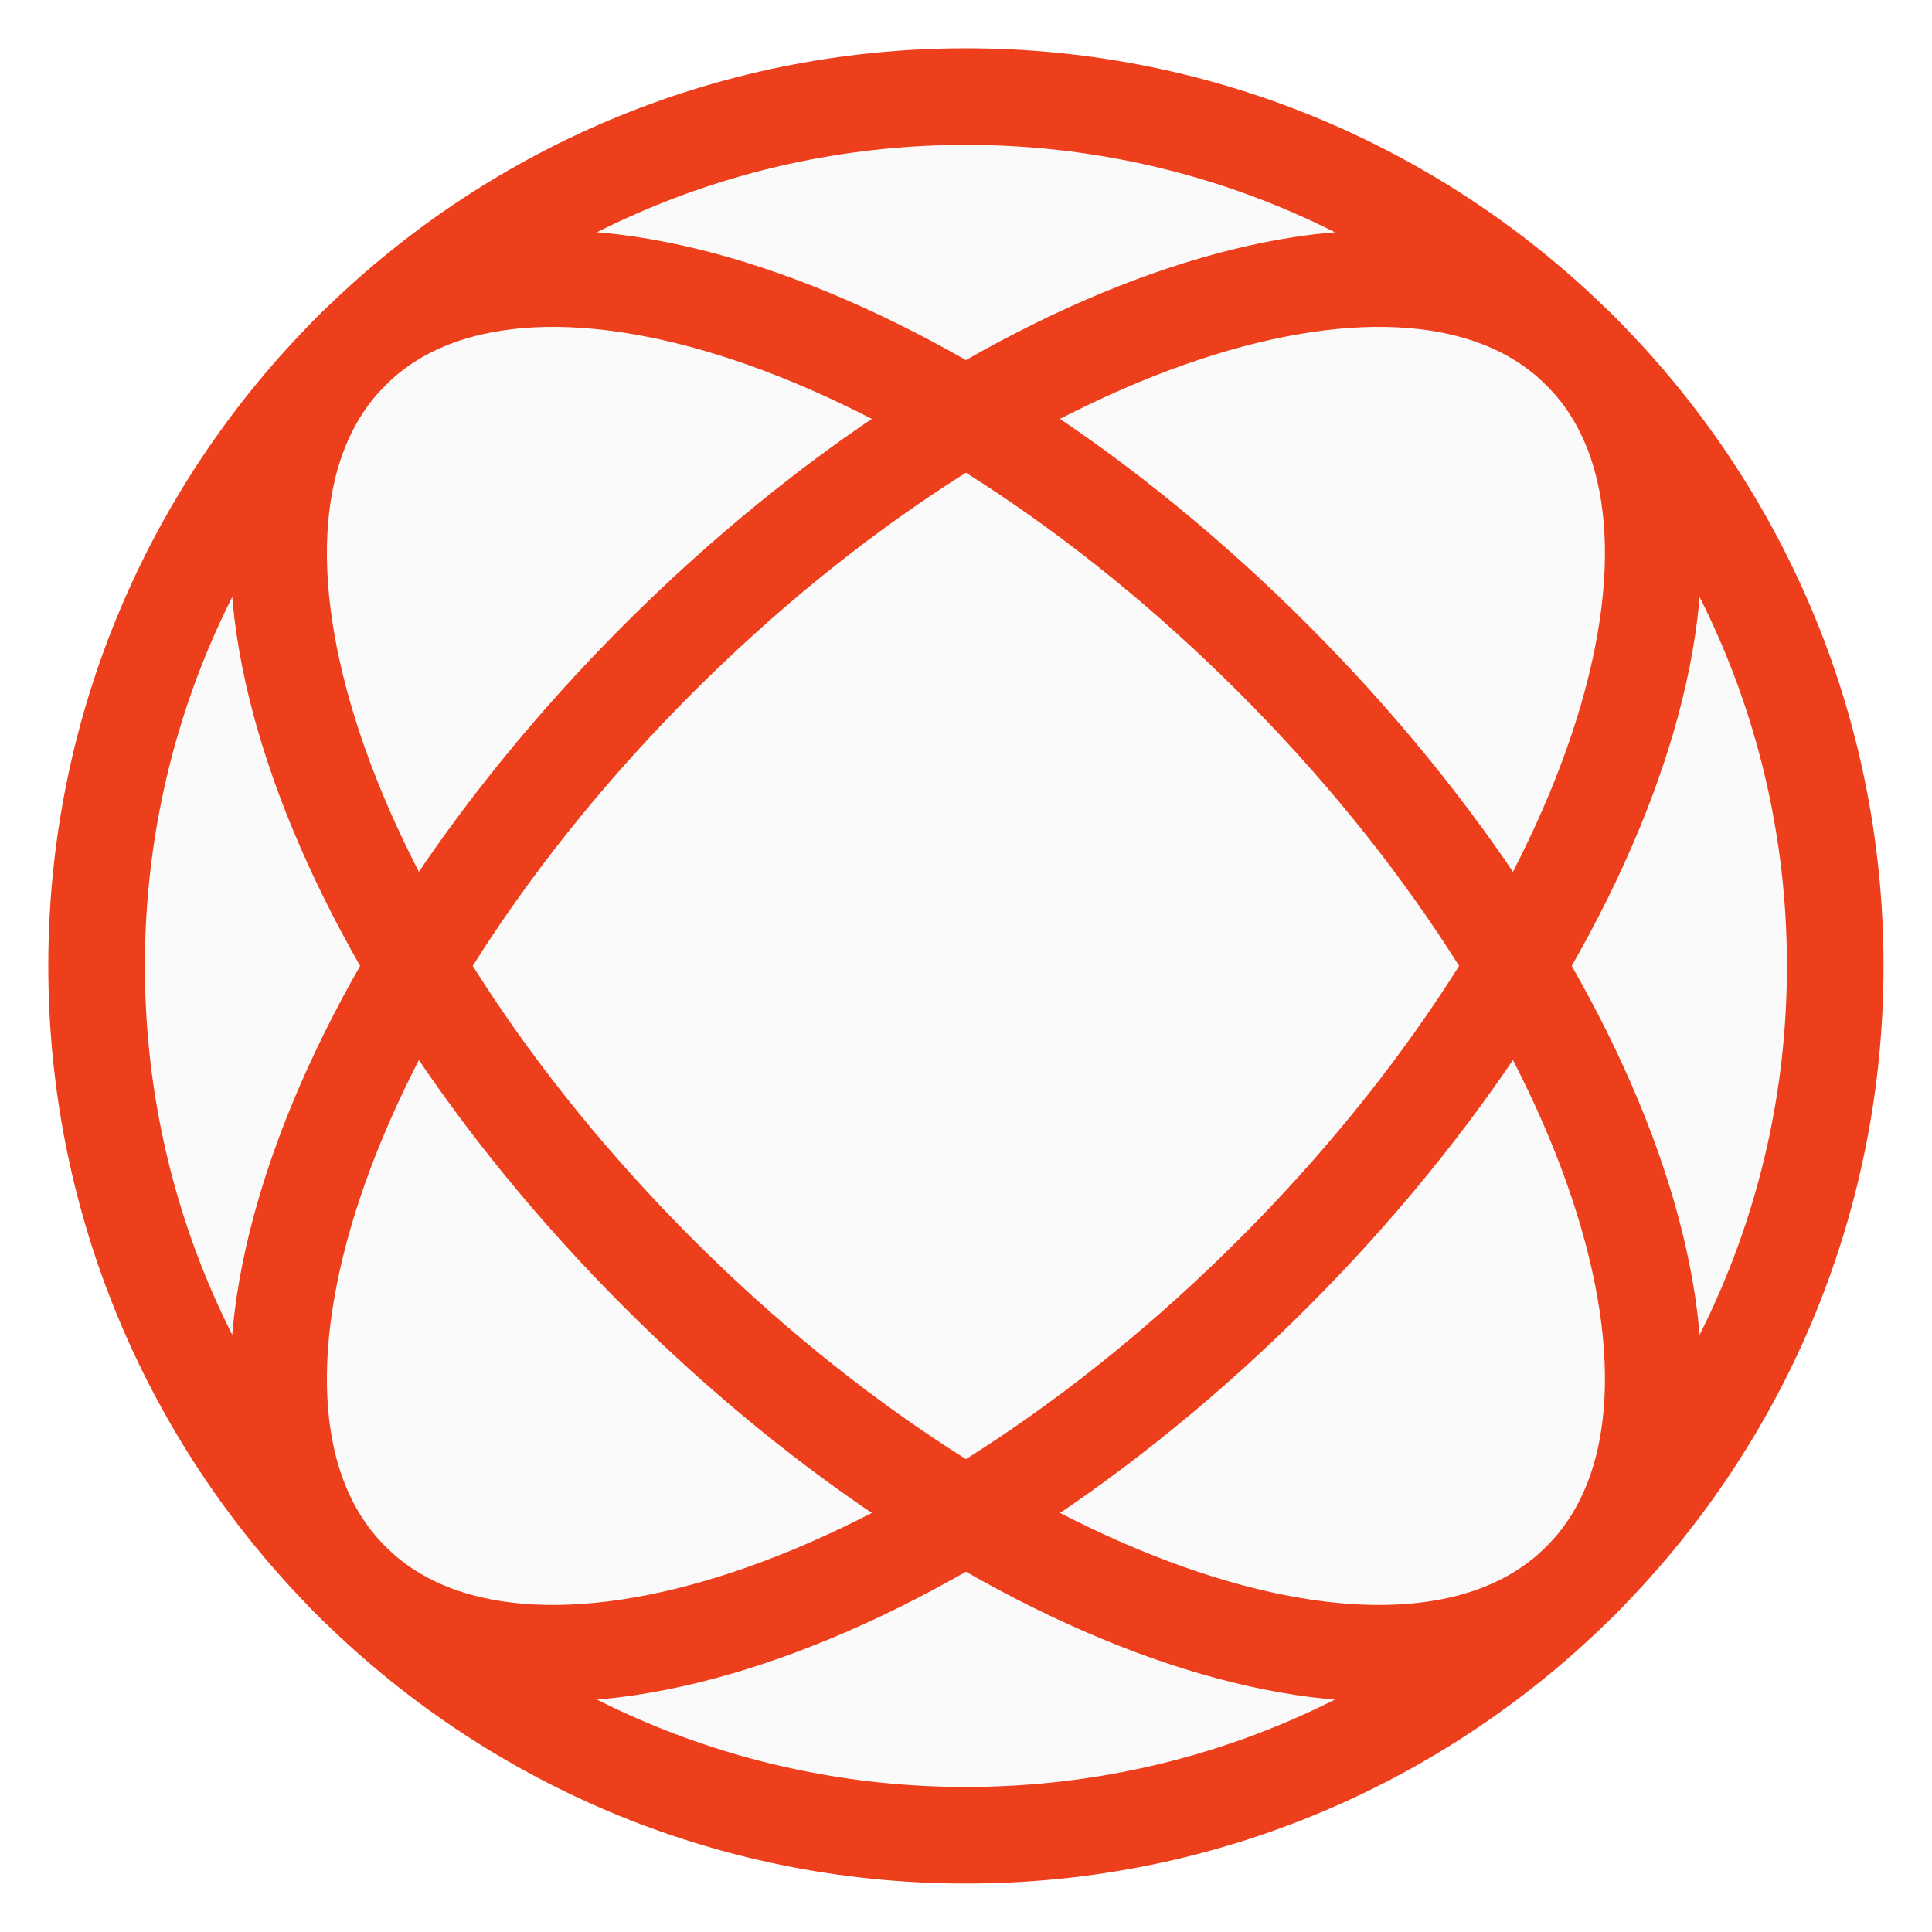
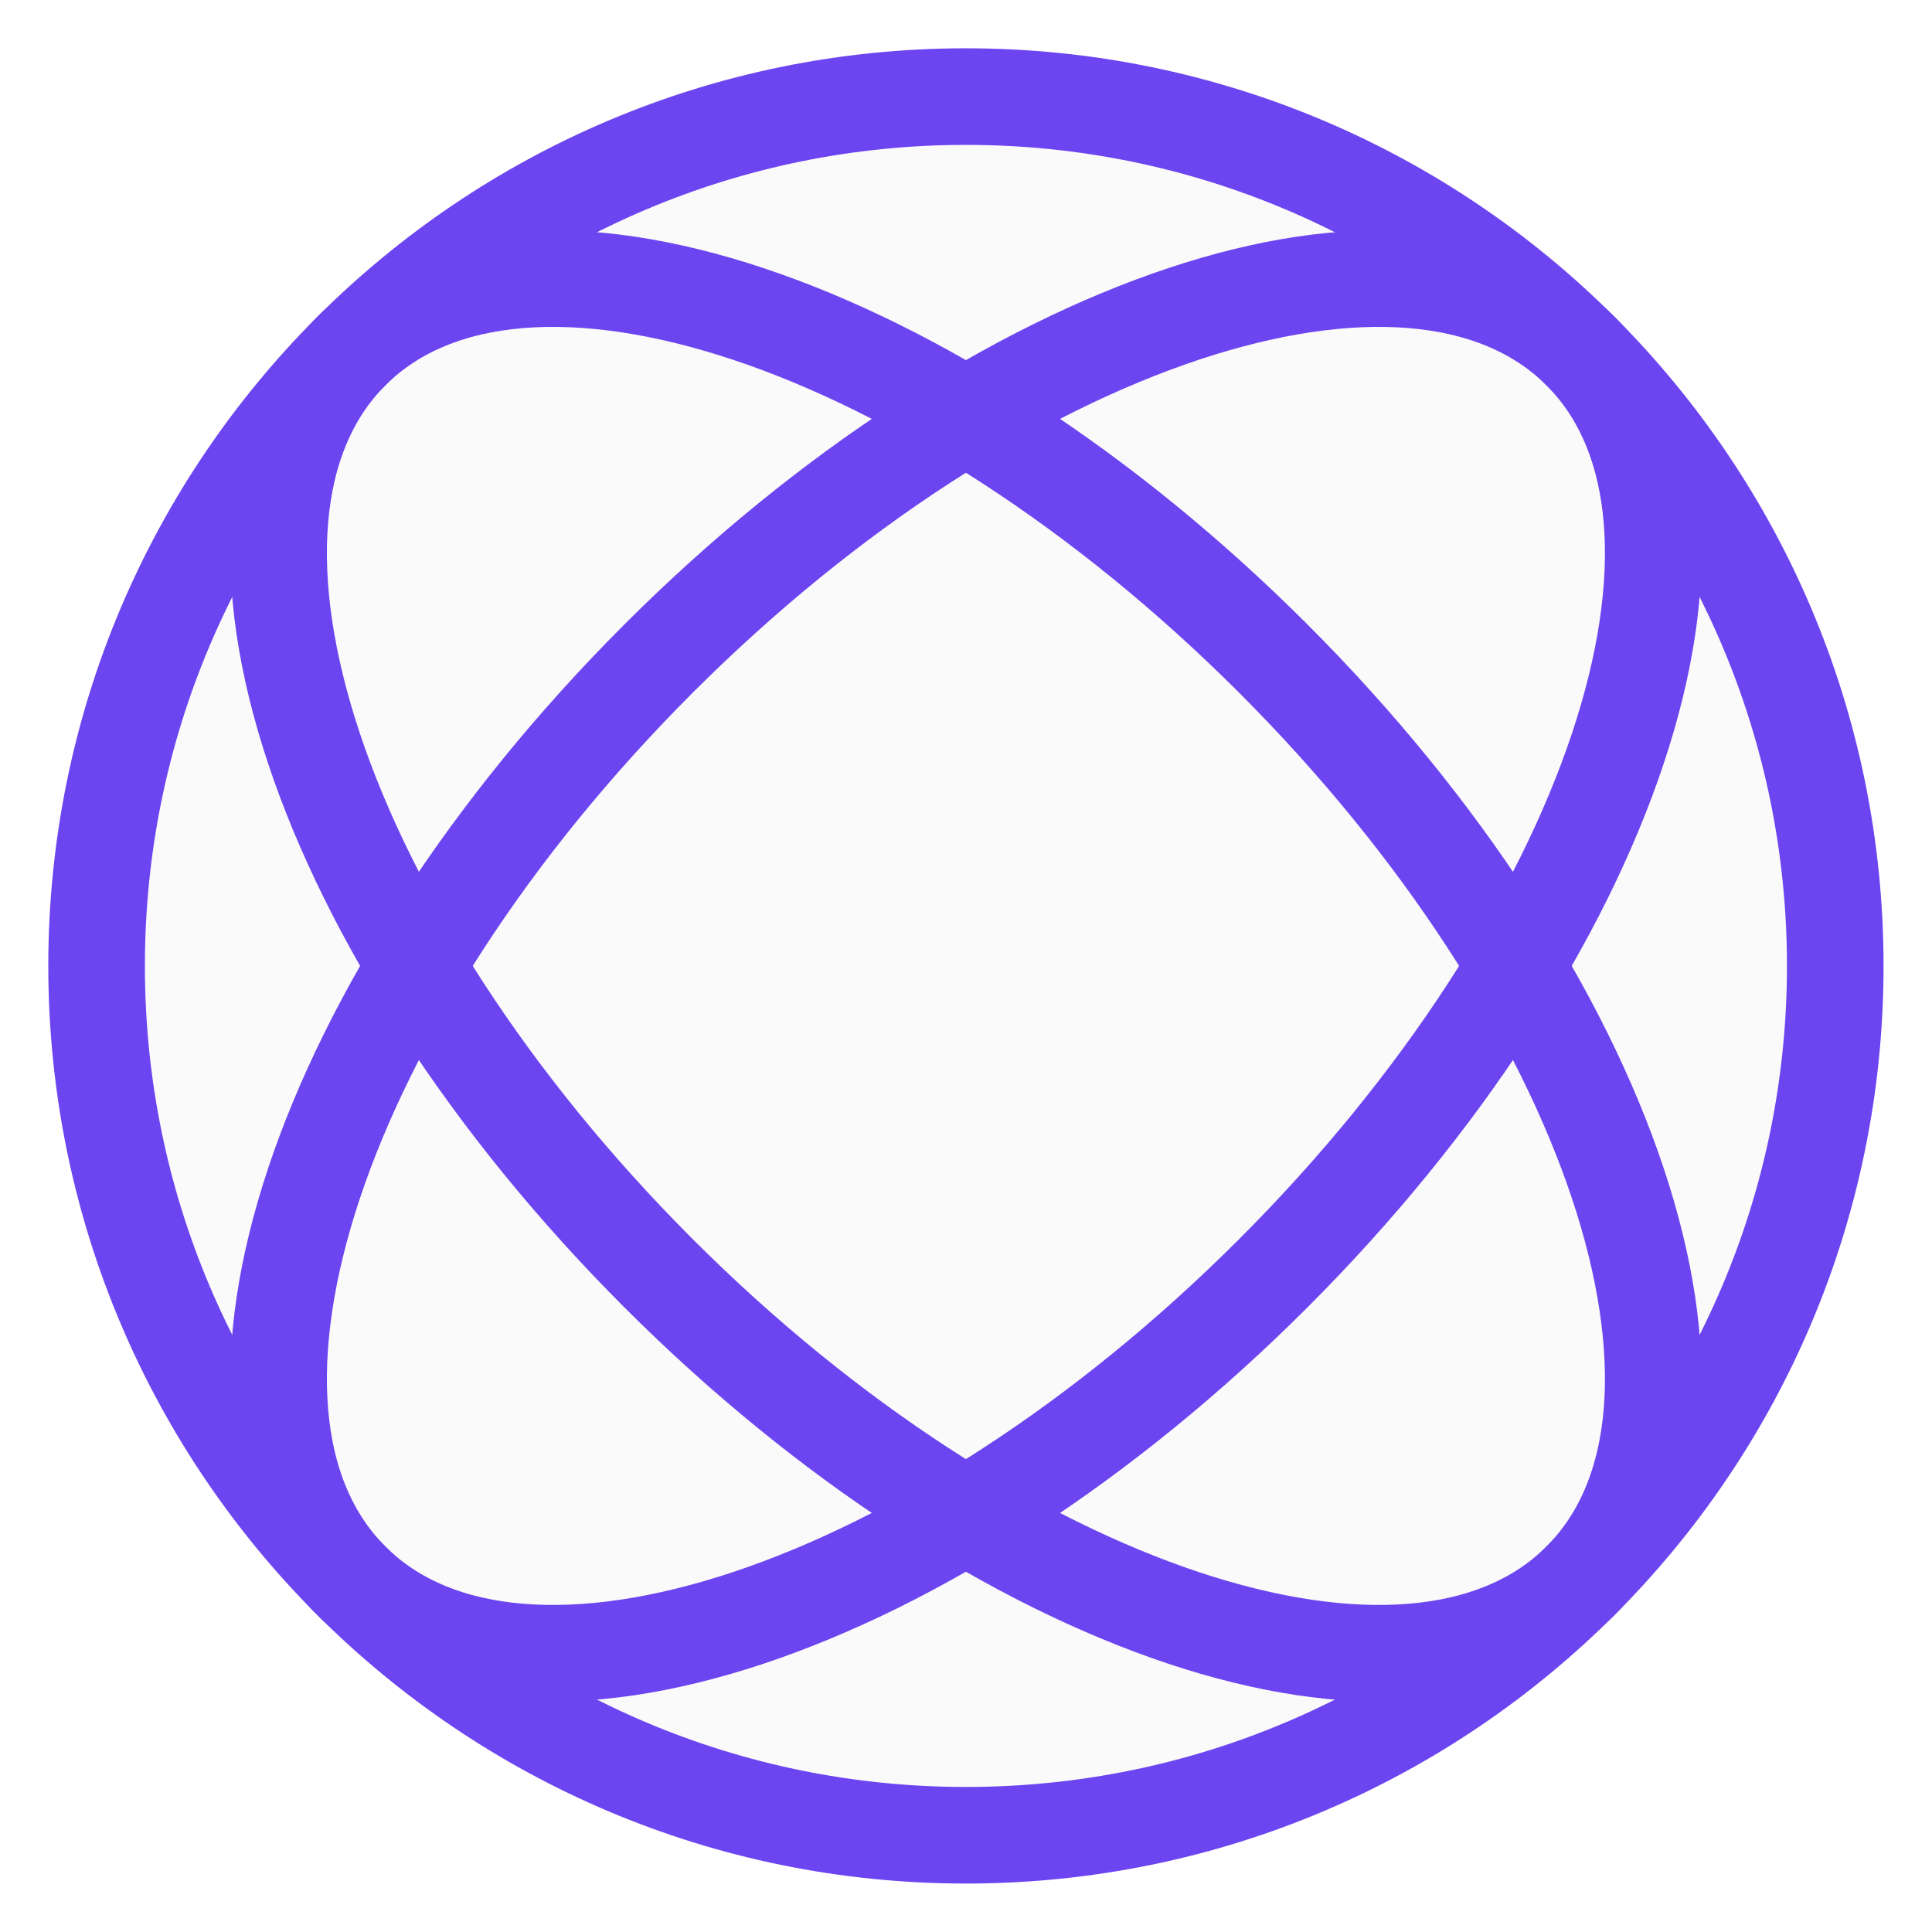
- <svg xmlns="http://www.w3.org/2000/svg" viewBox="0 0 4167 4167" fill="none" stroke="#ed3f1c" stroke-width="208.33" stroke-linecap="round" stroke-linejoin="round">
+ <svg xmlns="http://www.w3.org/2000/svg" viewBox="0 0 4167 4167" fill="none" stroke="#6c44f0" stroke-width="208.33" stroke-linecap="round" stroke-linejoin="round">
  <circle cx="2083.33" cy="2083.33" r="1875" fill="#fafafa" />
  <path d="M3409.16,757.508c365.871,365.872 68.83,1257 -662.913,1988.74c-731.743,731.743 -1622.87,1028.78 -1988.74,662.913c-365.871,-365.872 -68.83,-1257 662.913,-1988.74c731.743,-731.743 1622.87,-1028.78 1988.74,-662.913Z" />
  <path d="M757.508,757.508c365.872,-365.871 1257,-68.83 1988.74,662.913c731.743,731.743 1028.78,1622.87 662.913,1988.74c-365.872,365.871 -1257,68.83 -1988.74,-662.913c-731.743,-731.743 -1028.78,-1622.87 -662.913,-1988.74Z" />
</svg>
